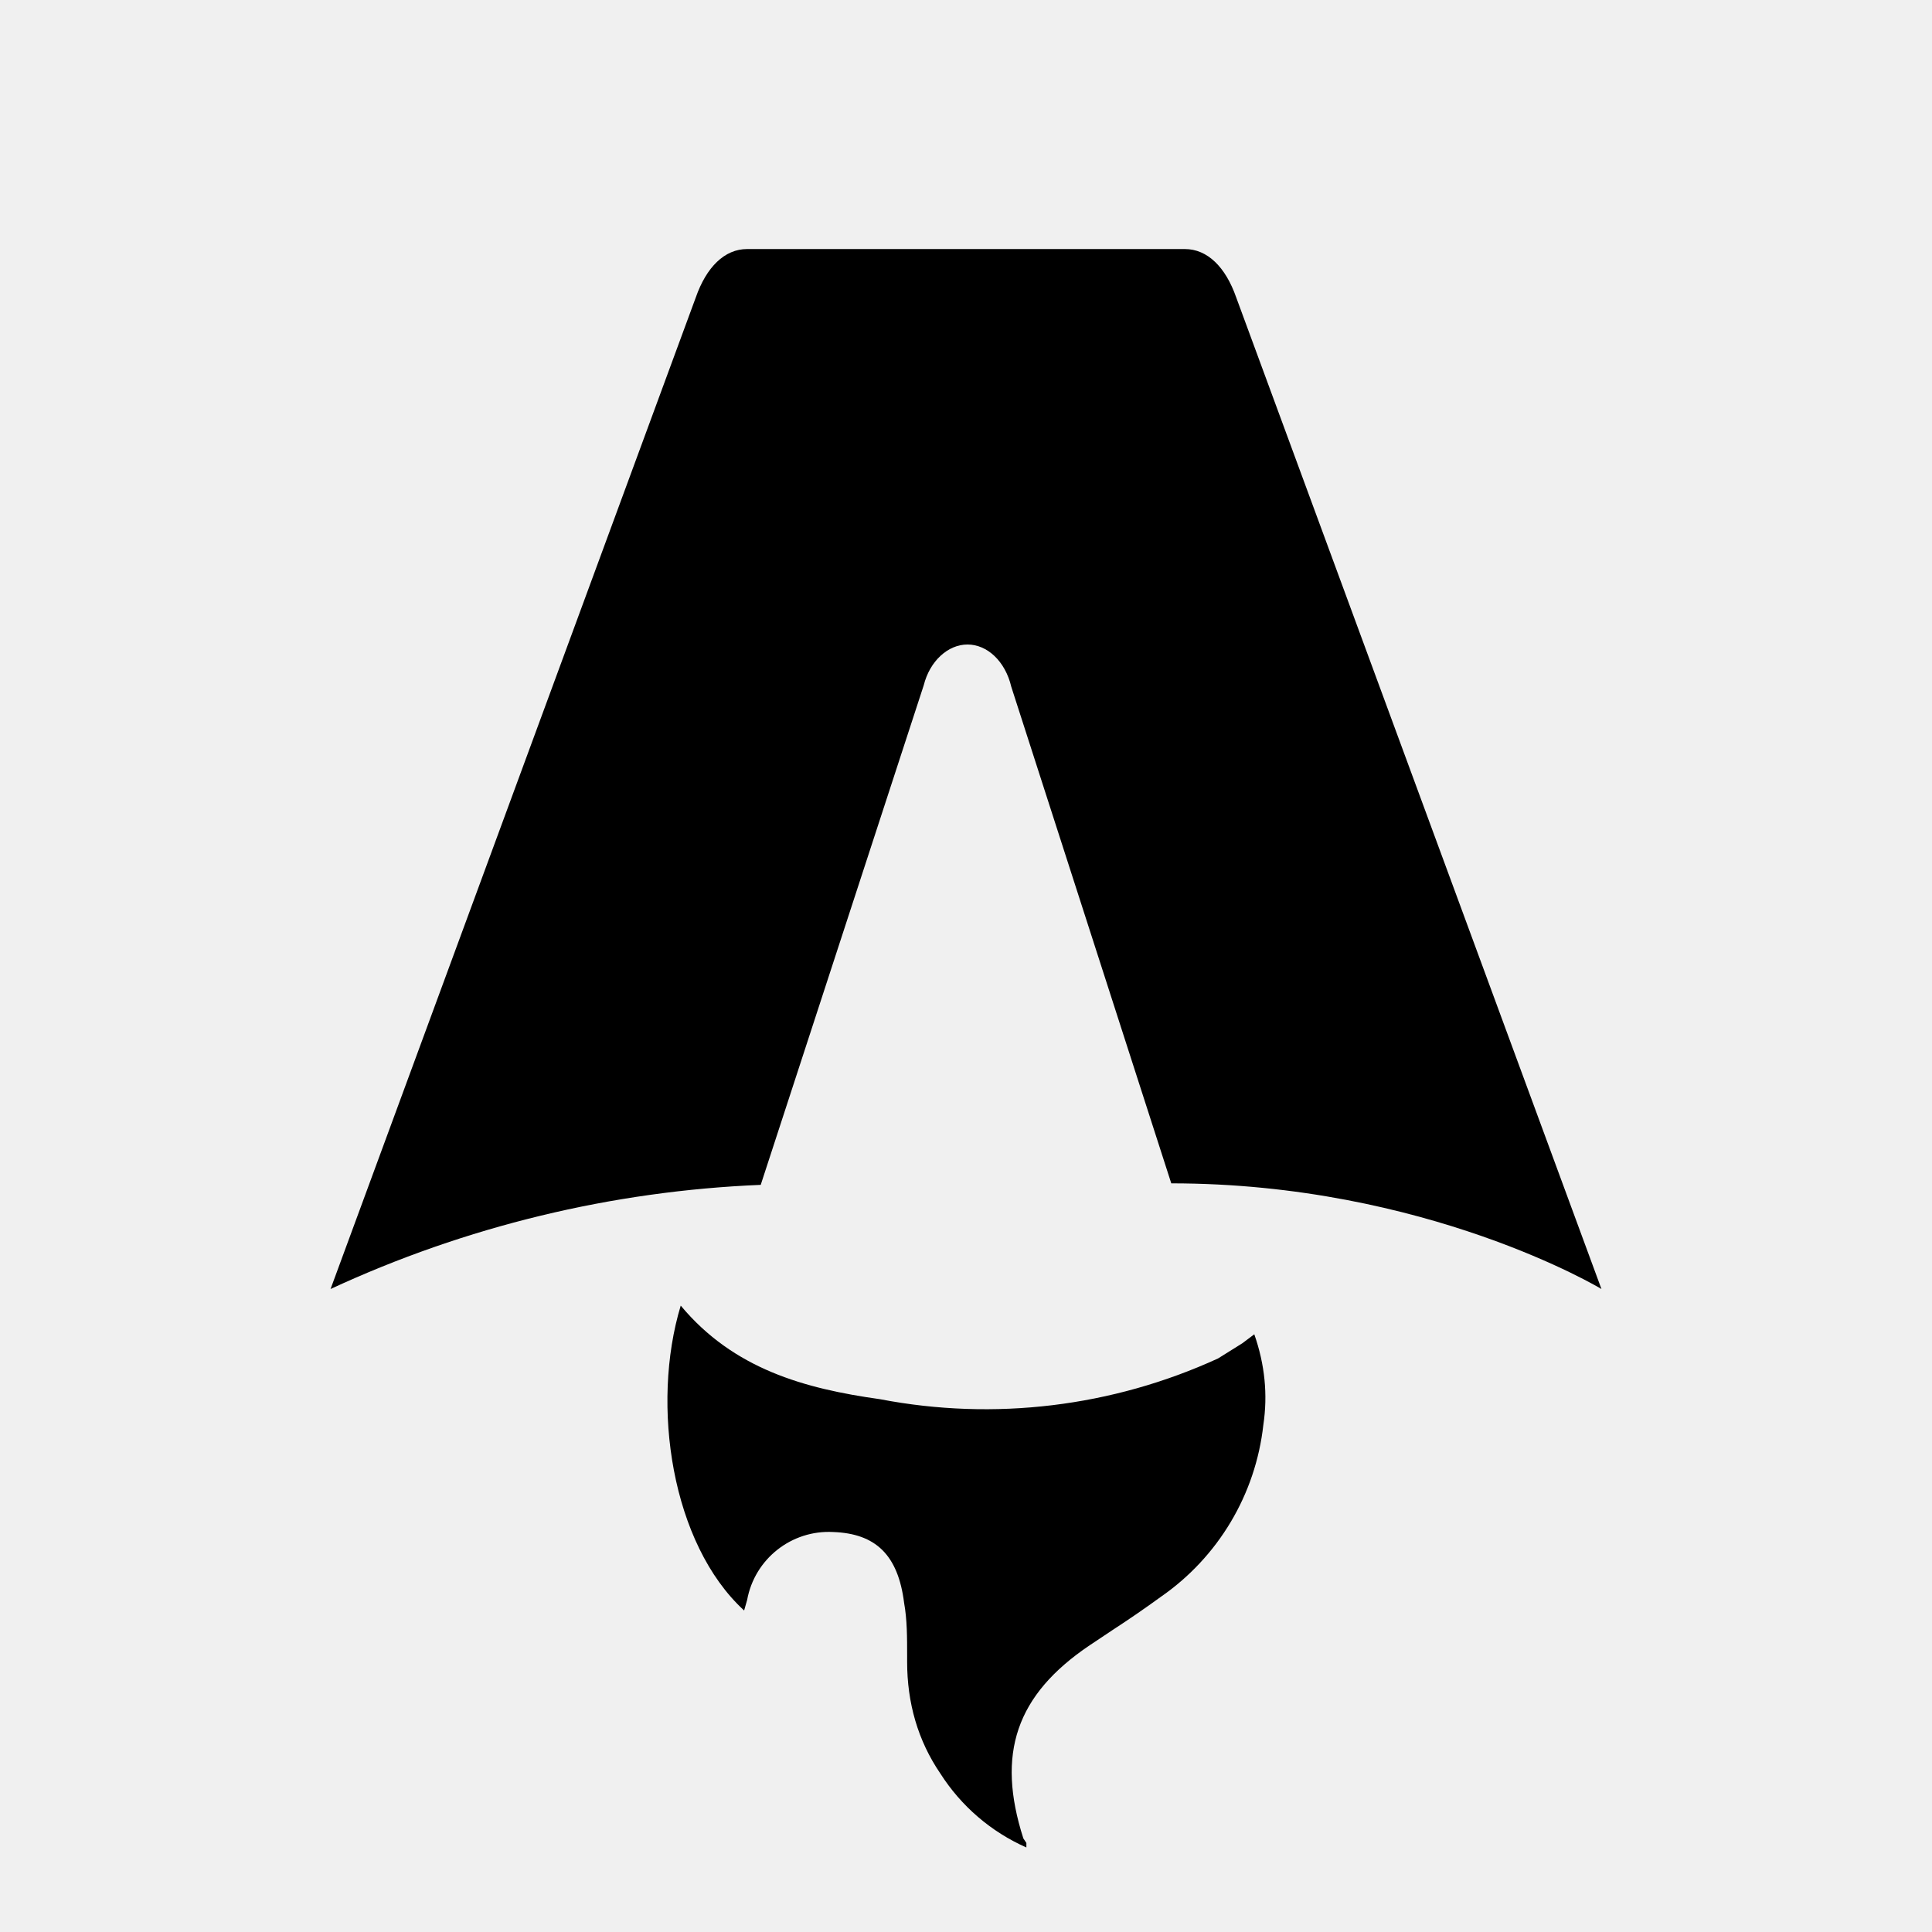
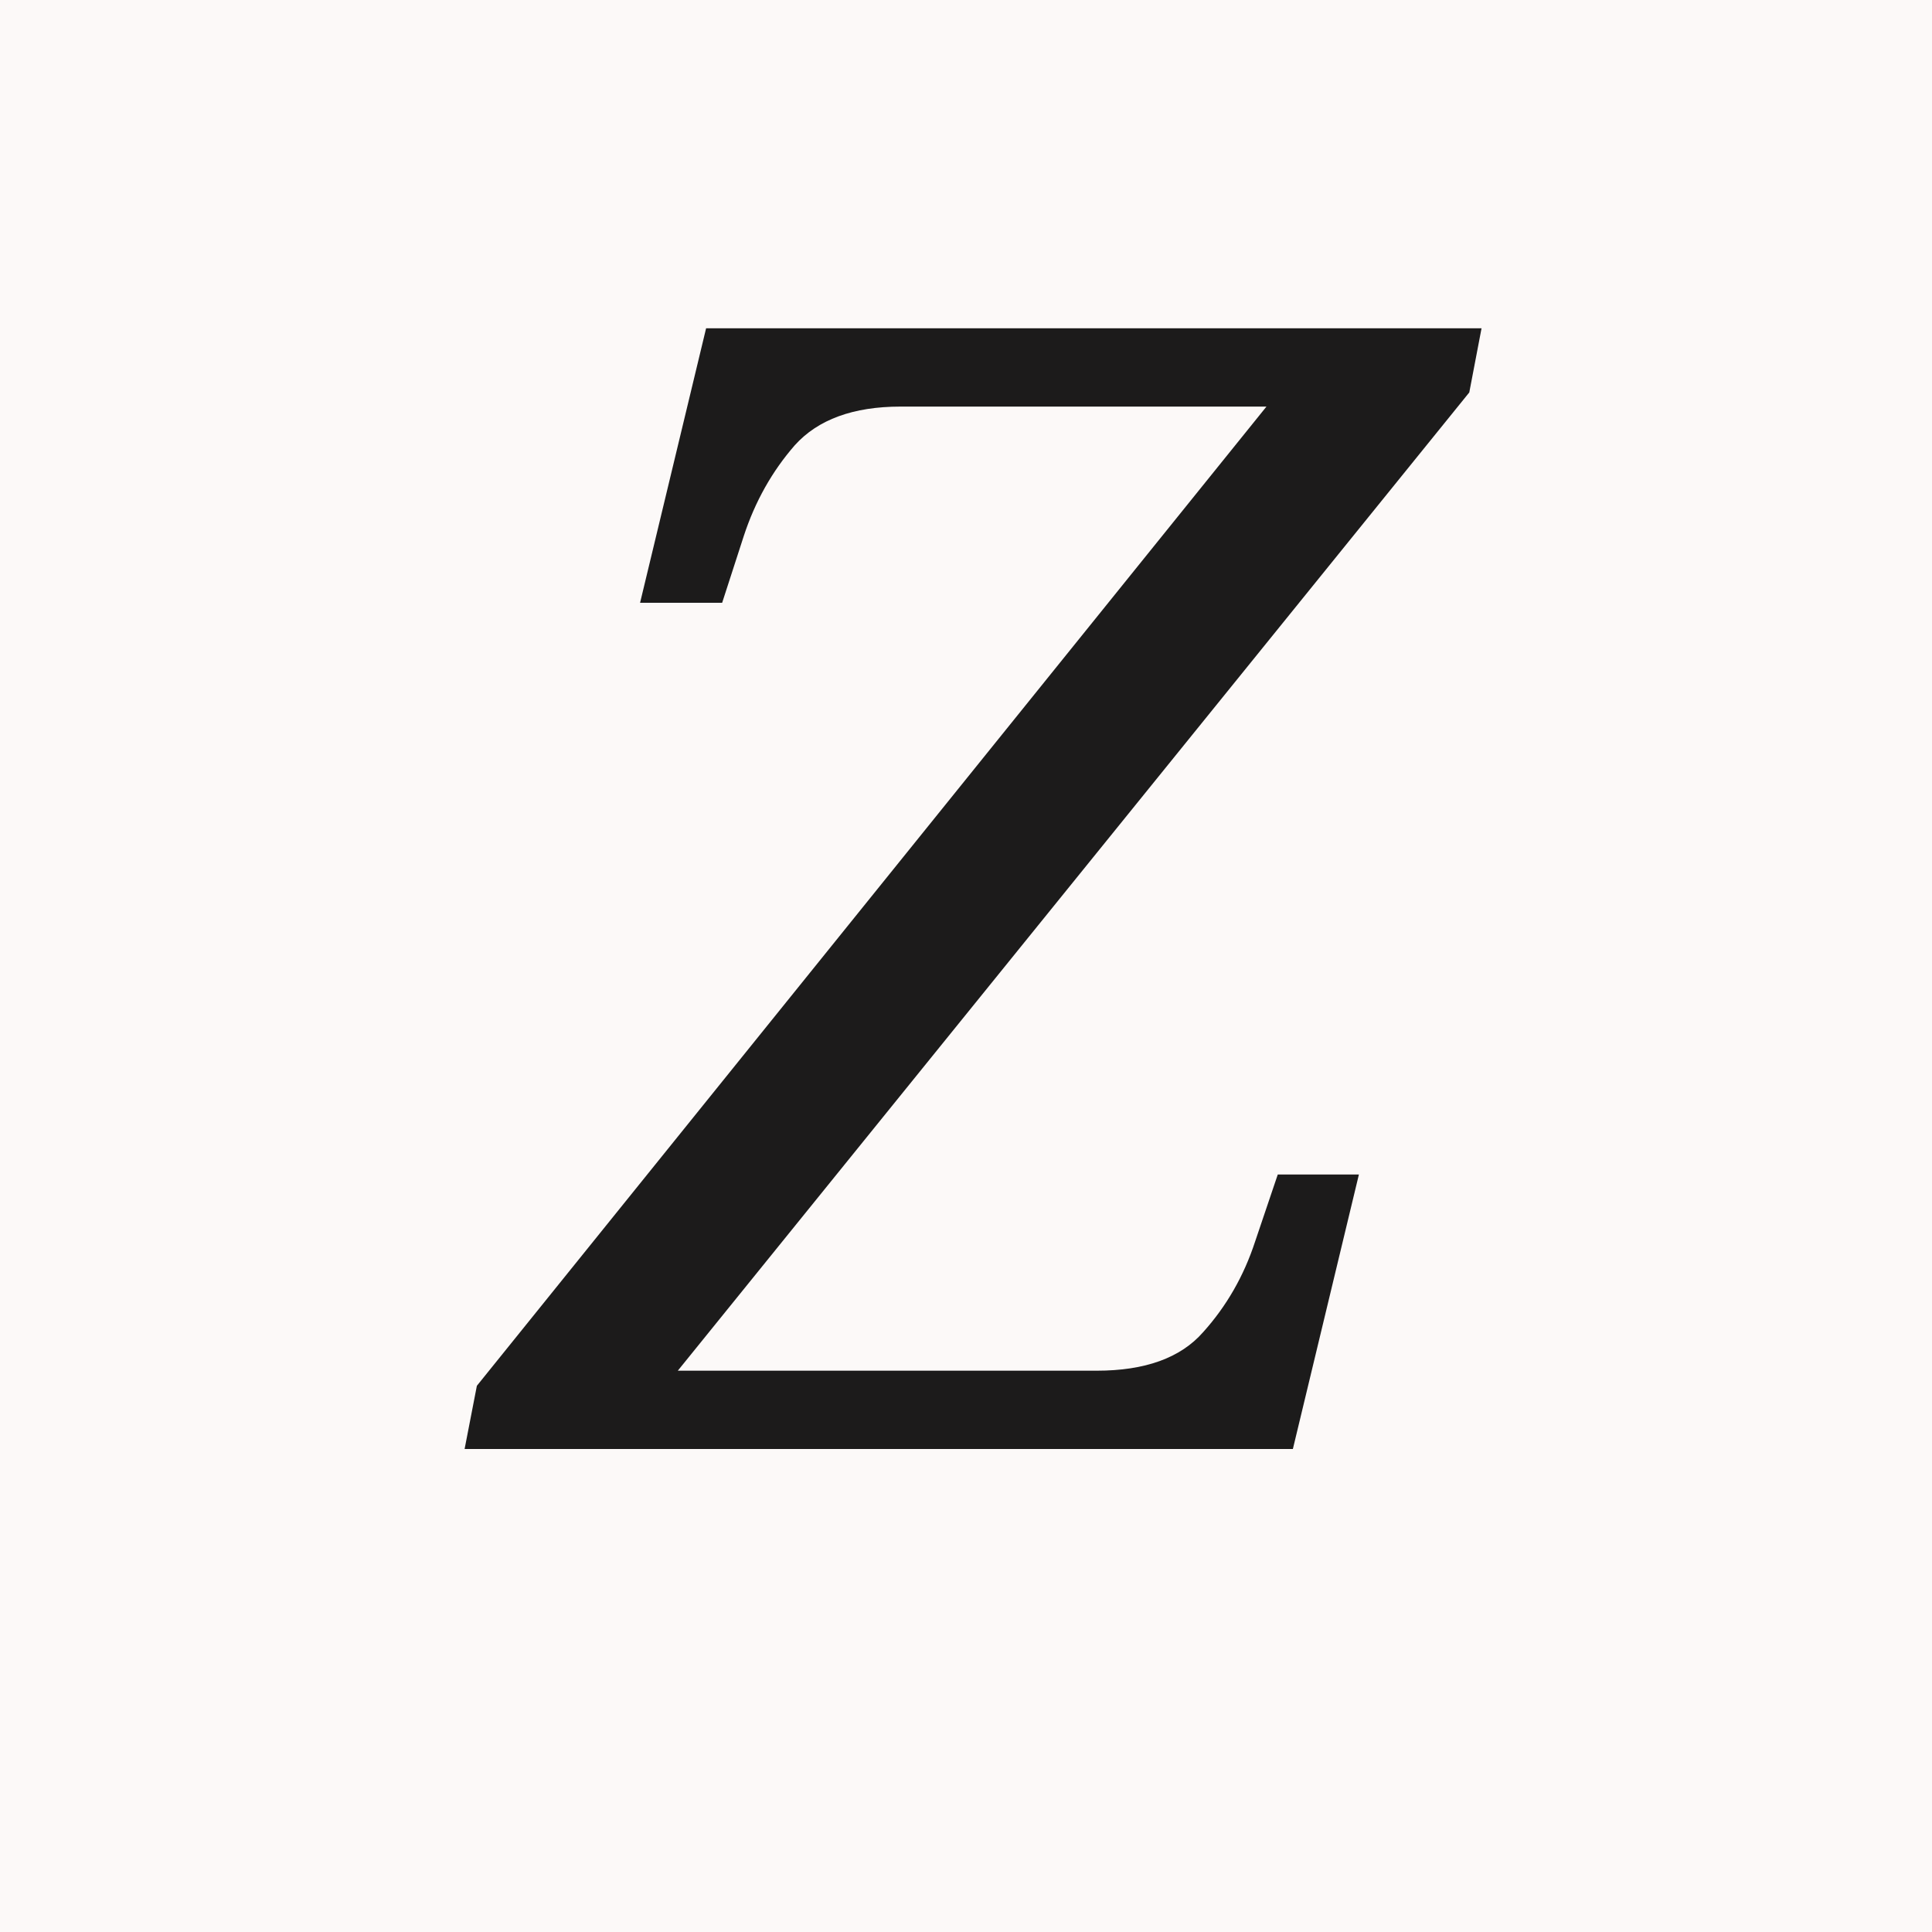
- <svg xmlns="http://www.w3.org/2000/svg" fill="none" viewBox="0 0 128 128">
-   <path d="M50.4 78.5a75.1 75.1 0 0 0-28.5 6.9l24.2-65.7c.7-2 1.9-3.2 3.4-3.2h29c1.5 0 2.7 1.2 3.4 3.2l24.2 65.7s-11.6-7-28.5-7L67 45.5c-.4-1.7-1.6-2.8-2.9-2.8-1.3 0-2.5 1.1-2.9 2.7L50.4 78.5Zm-1.1 28.2Zm-4.2-20.2c-2 6.6-.6 15.8 4.2 20.2a17.5 17.5 0 0 1 .2-.7 5.5 5.5 0 0 1 5.7-4.5c2.8.1 4.3 1.5 4.7 4.7.2 1.1.2 2.3.2 3.5v.4c0 2.7.7 5.2 2.2 7.4a13 13 0 0 0 5.7 4.9v-.3l-.2-.3c-1.8-5.6-.5-9.5 4.4-12.8l1.5-1a73 73 0 0 0 3.2-2.2 16 16 0 0 0 6.8-11.4c.3-2 .1-4-.6-6l-.8.6-1.6 1a37 37 0 0 1-22.4 2.7c-5-.7-9.7-2-13.2-6.2Z" />
-   <style>
-         path { fill: #000; }
-         @media (prefers-color-scheme: dark) {
-             path { fill: #FFF; }
-         }
-     </style>
+ <svg xmlns="http://www.w3.org/2000/svg" viewBox="0 0 32 32">
+   <rect width="32" height="32" fill="#fcf9f8" />
+   <text x="16" y="24" text-anchor="middle" font-family="'Noto Serif', Georgia, serif" font-size="26" font-weight="400" font-style="italic" fill="#1c1b1b">Z</text>
</svg>
